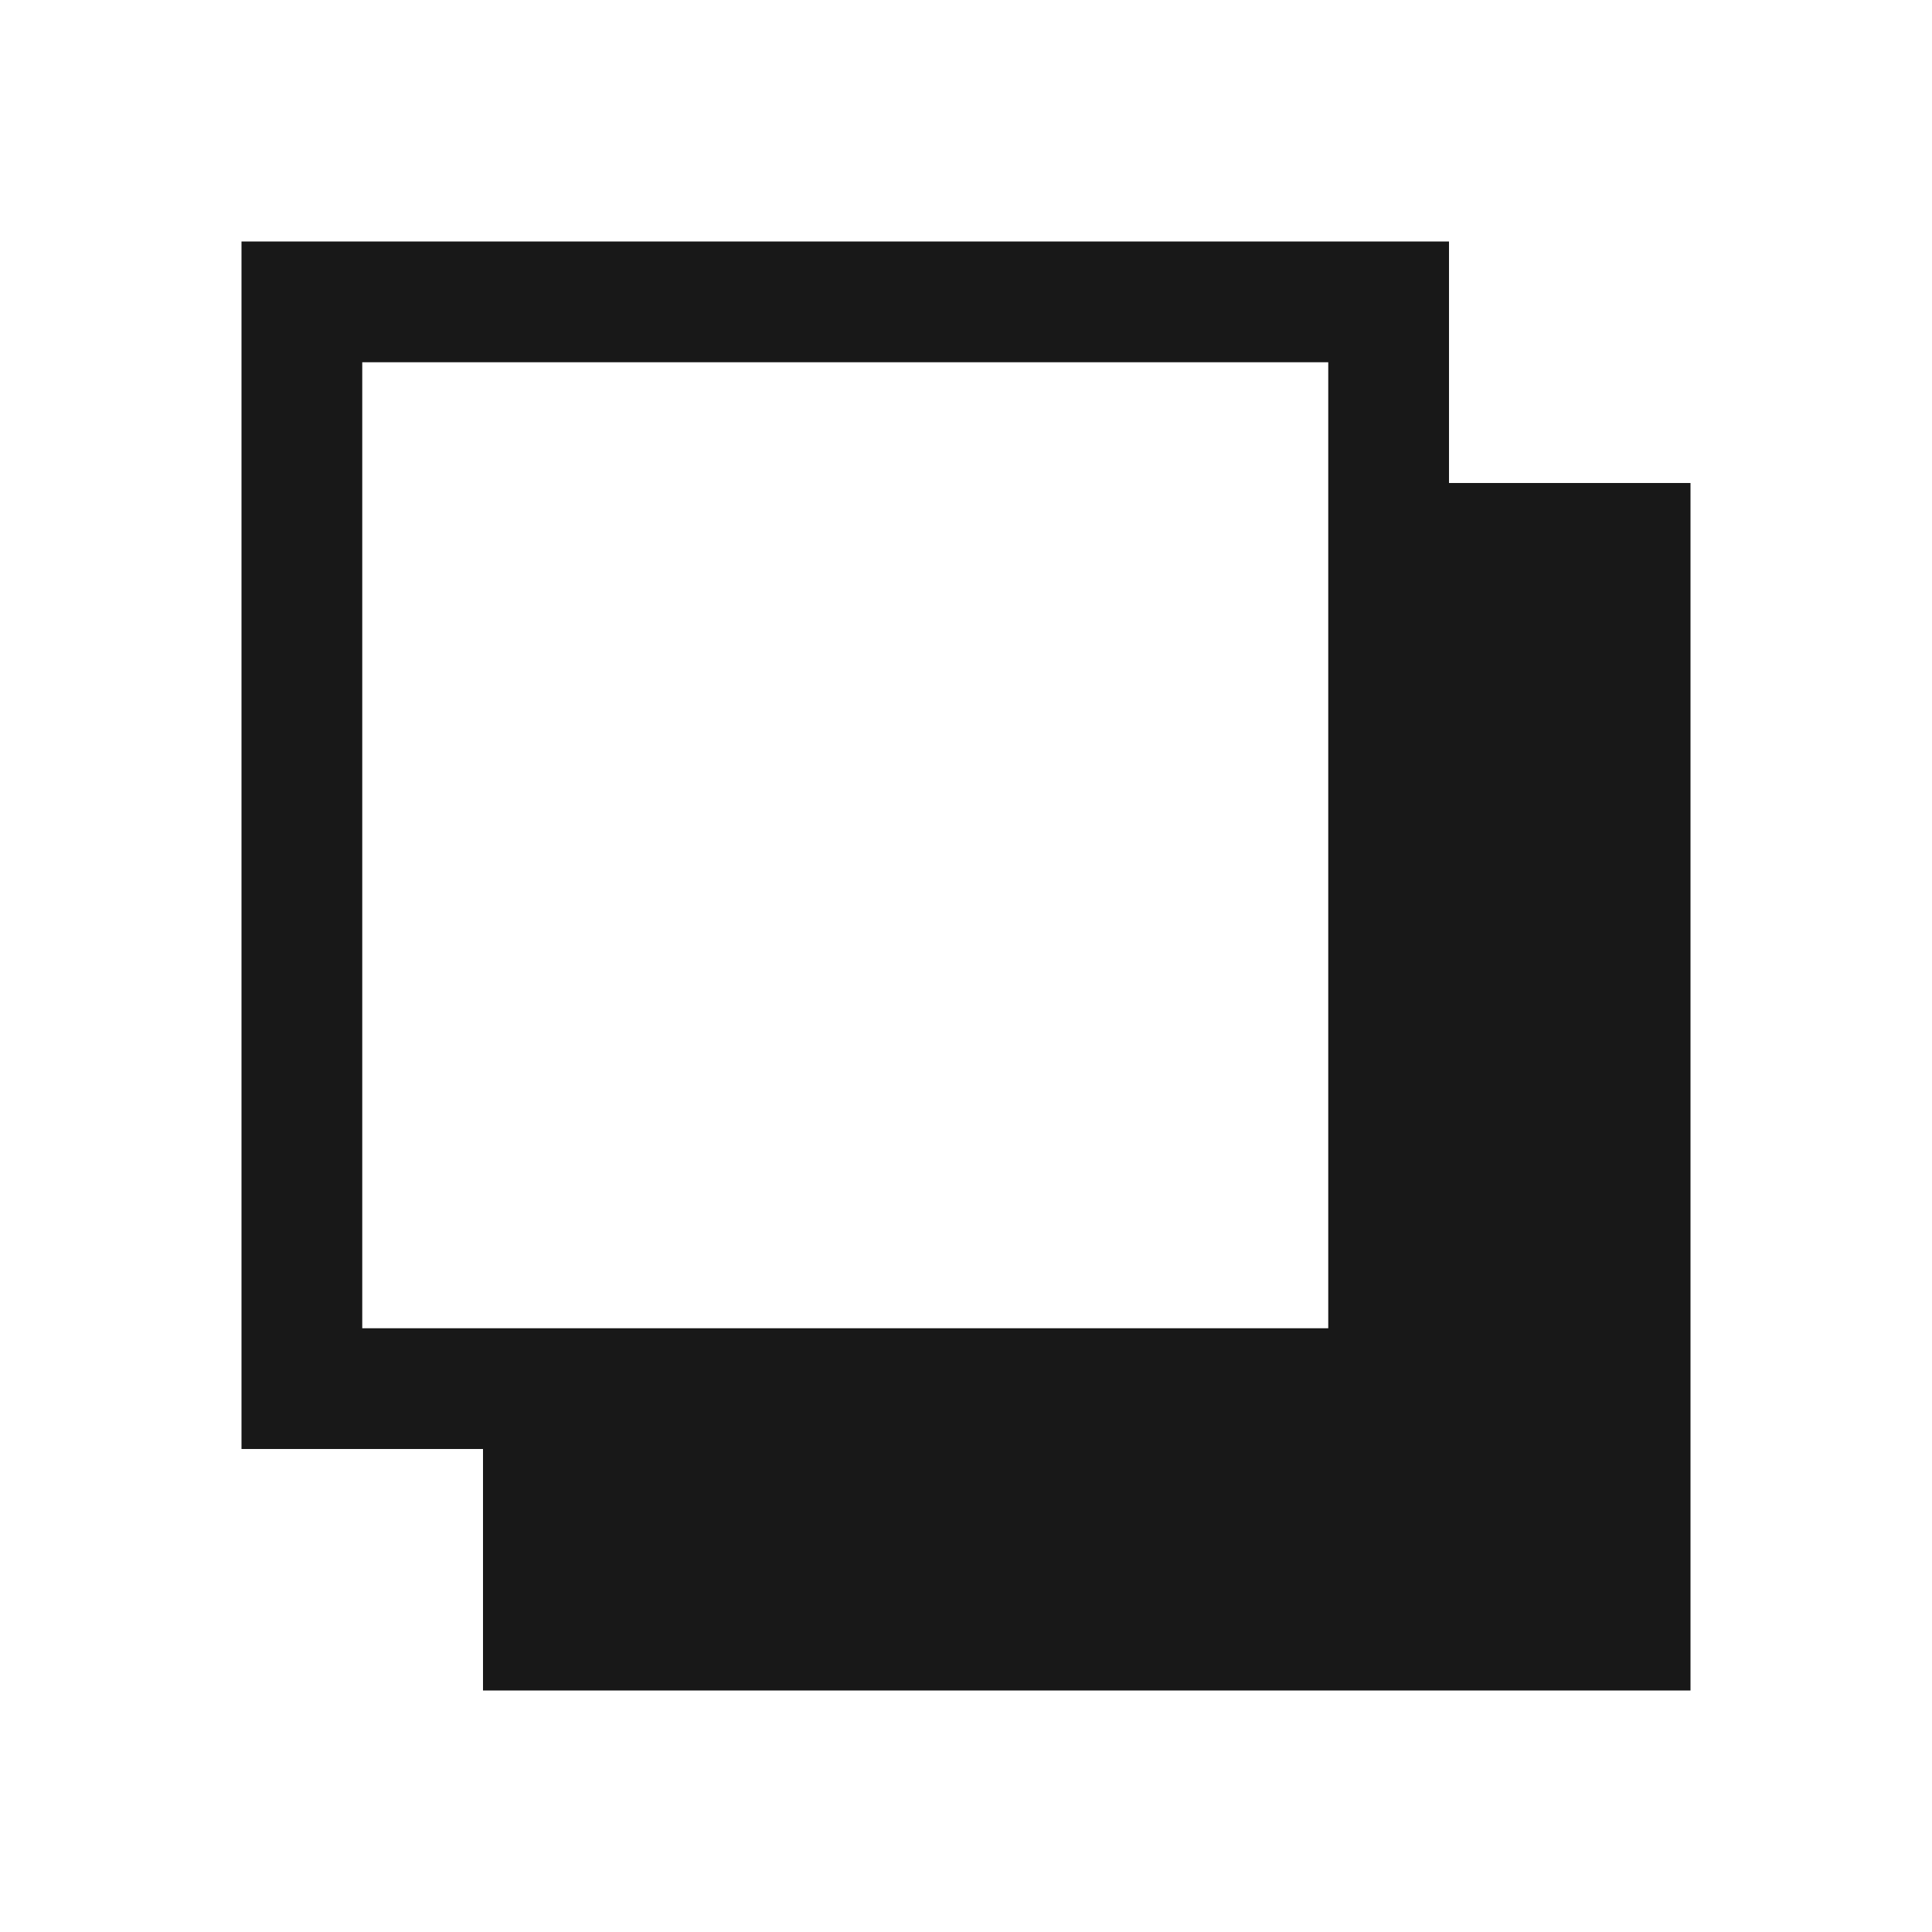
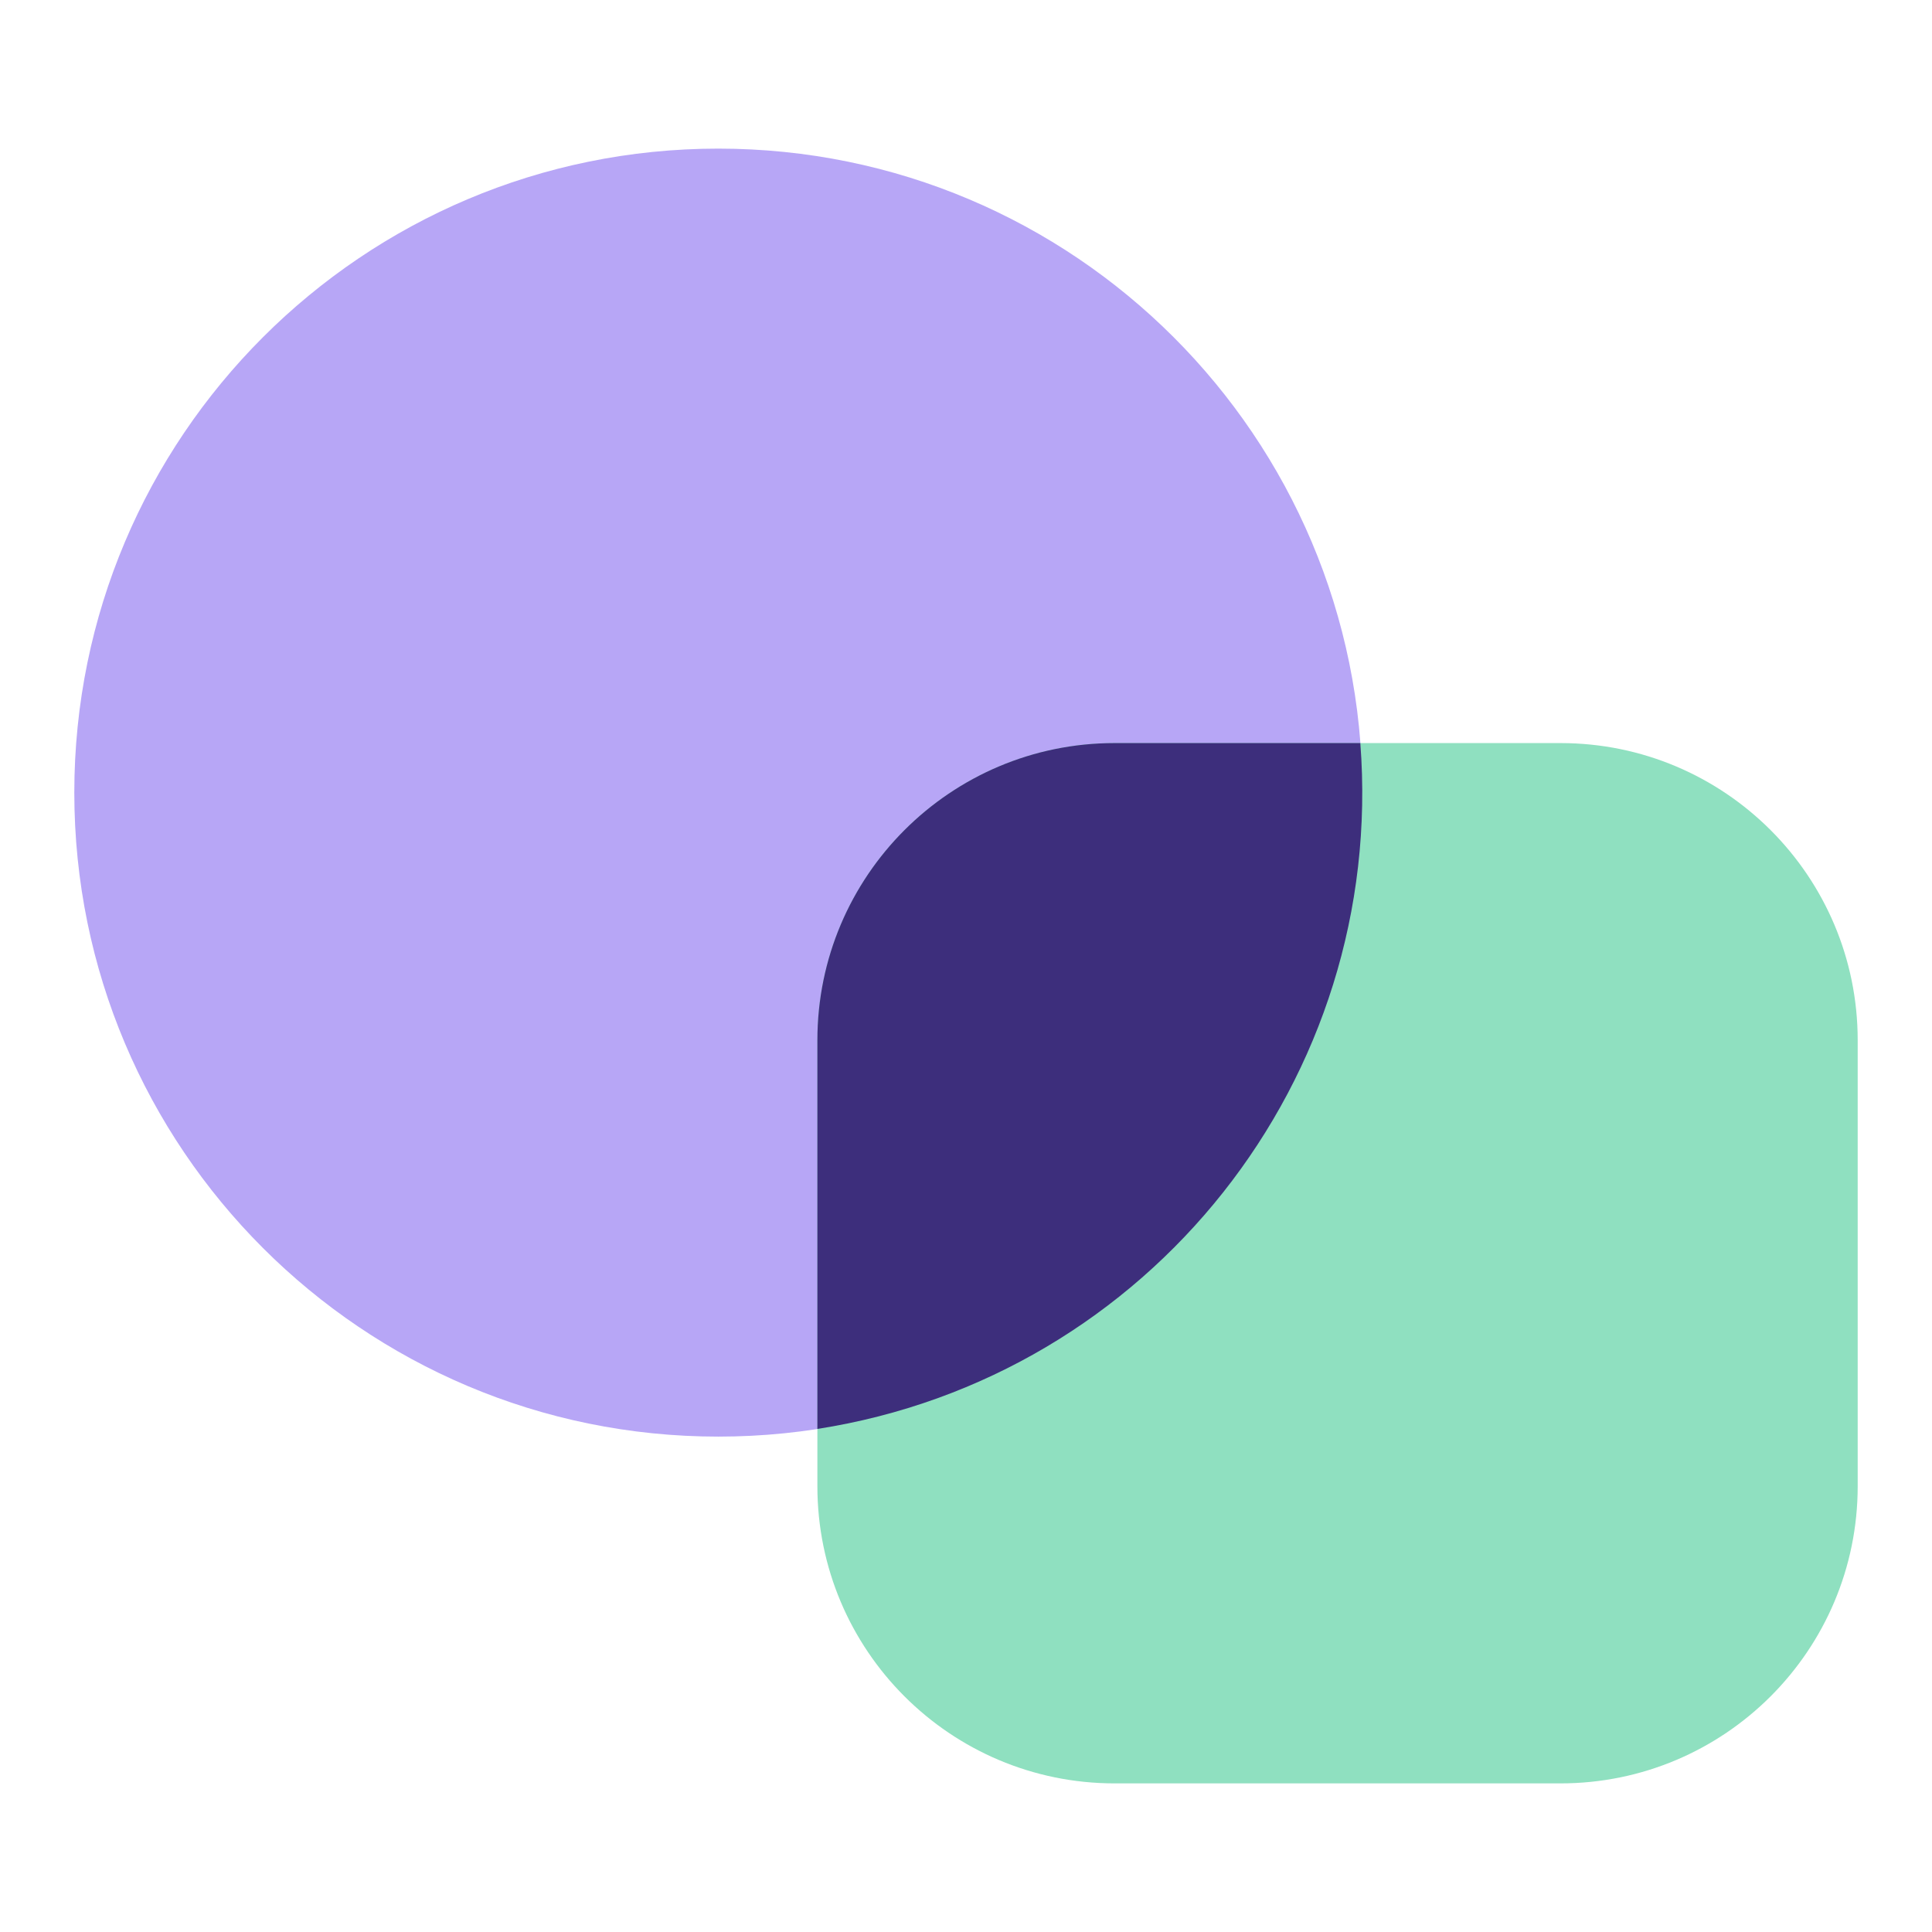
- <svg xmlns="http://www.w3.org/2000/svg" width="16" height="16" viewBox="0 0 16 16" fill="none">
-   <style>
-     path {
-       fill: #181818;
-     }
-     @media (prefers-color-scheme: dark) {
-       path {
-         fill: #f3f5f4;
-       }
-     }
-   </style>
-   <path d="M14 14H4v-2h8V4h2v10Z" />
-   <path d="M12 2v10H2V2h10Zm-9 9h8V3H3v8Z" />
+ <svg xmlns="http://www.w3.org/2000/svg" viewBox="11 12 78 78">
+   <style>.o{fill:#3D2E7C}@media (prefers-color-scheme: dark){.o{fill:#FBFAFF}}</style>
+   <circle cx="40" cy="44" r="26" fill="#B7A6F6" />
+   <rect x="44" y="42" width="42" height="42" rx="12" fill="#8FE0C0" />
+   <path class="o" d="M44 69.69V54A12 12 0 0 1 56 42H65.92A26 26 0 0 1 44 69.69Z" />
</svg>
